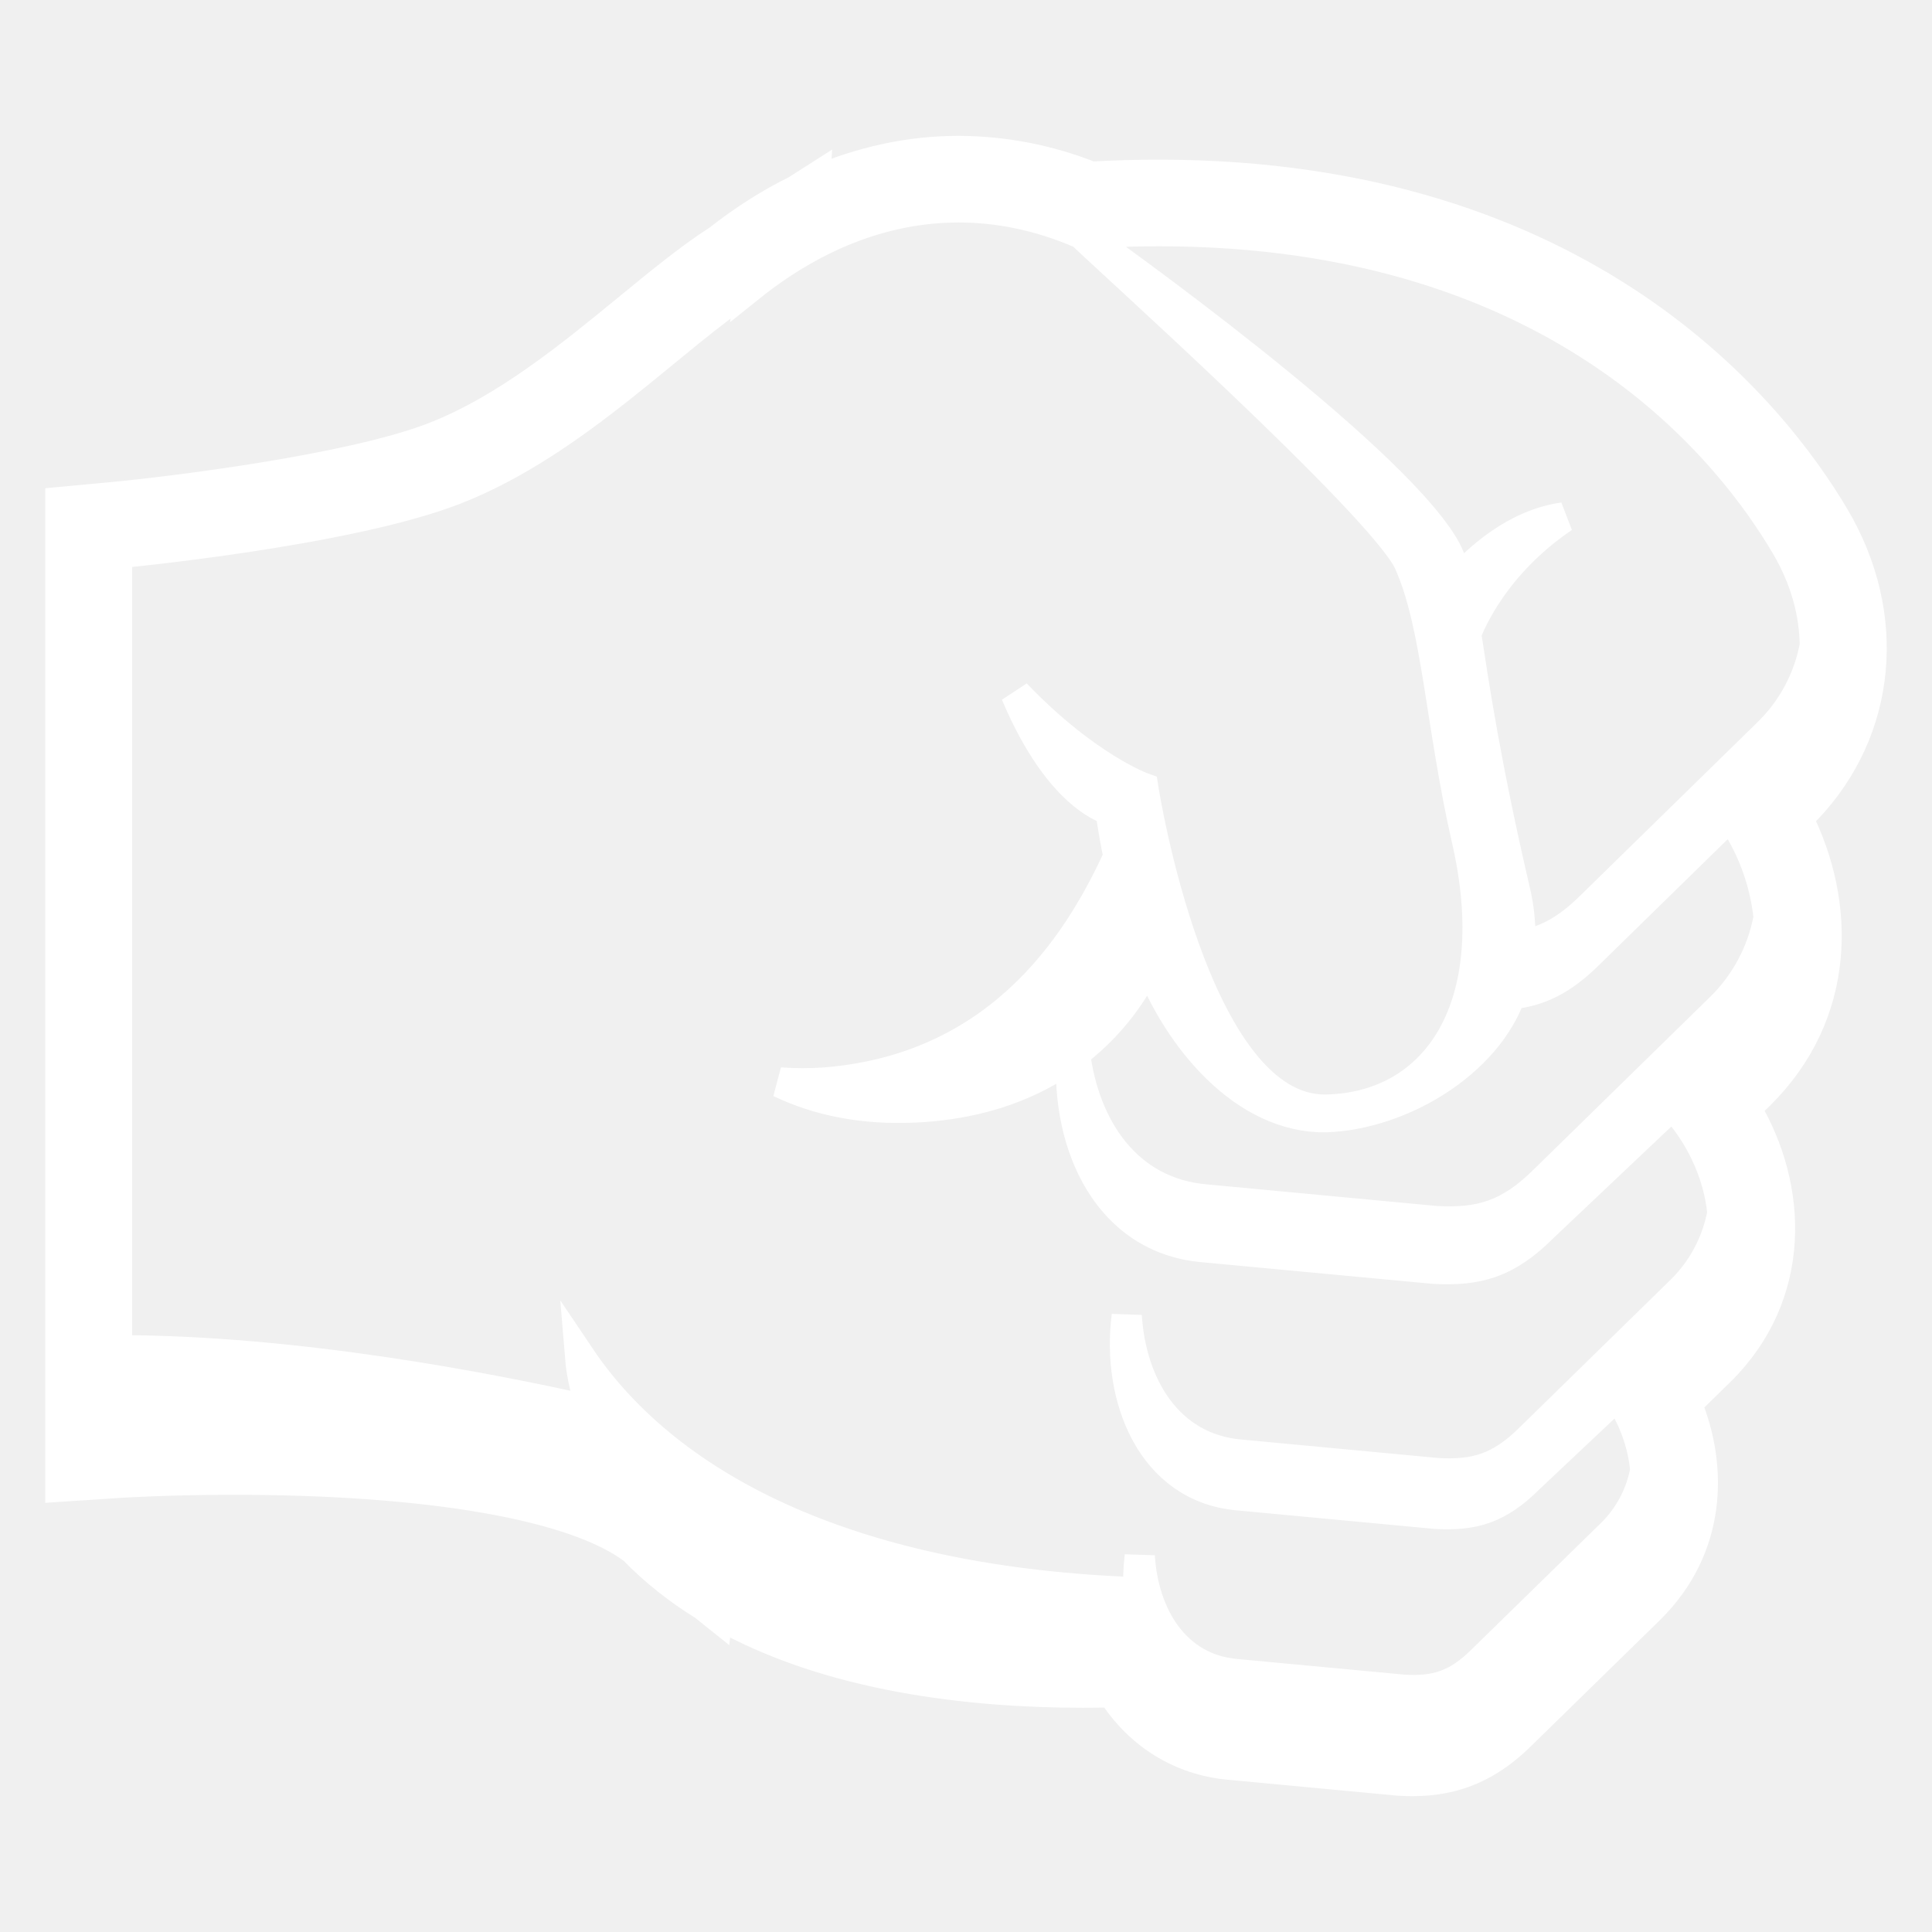
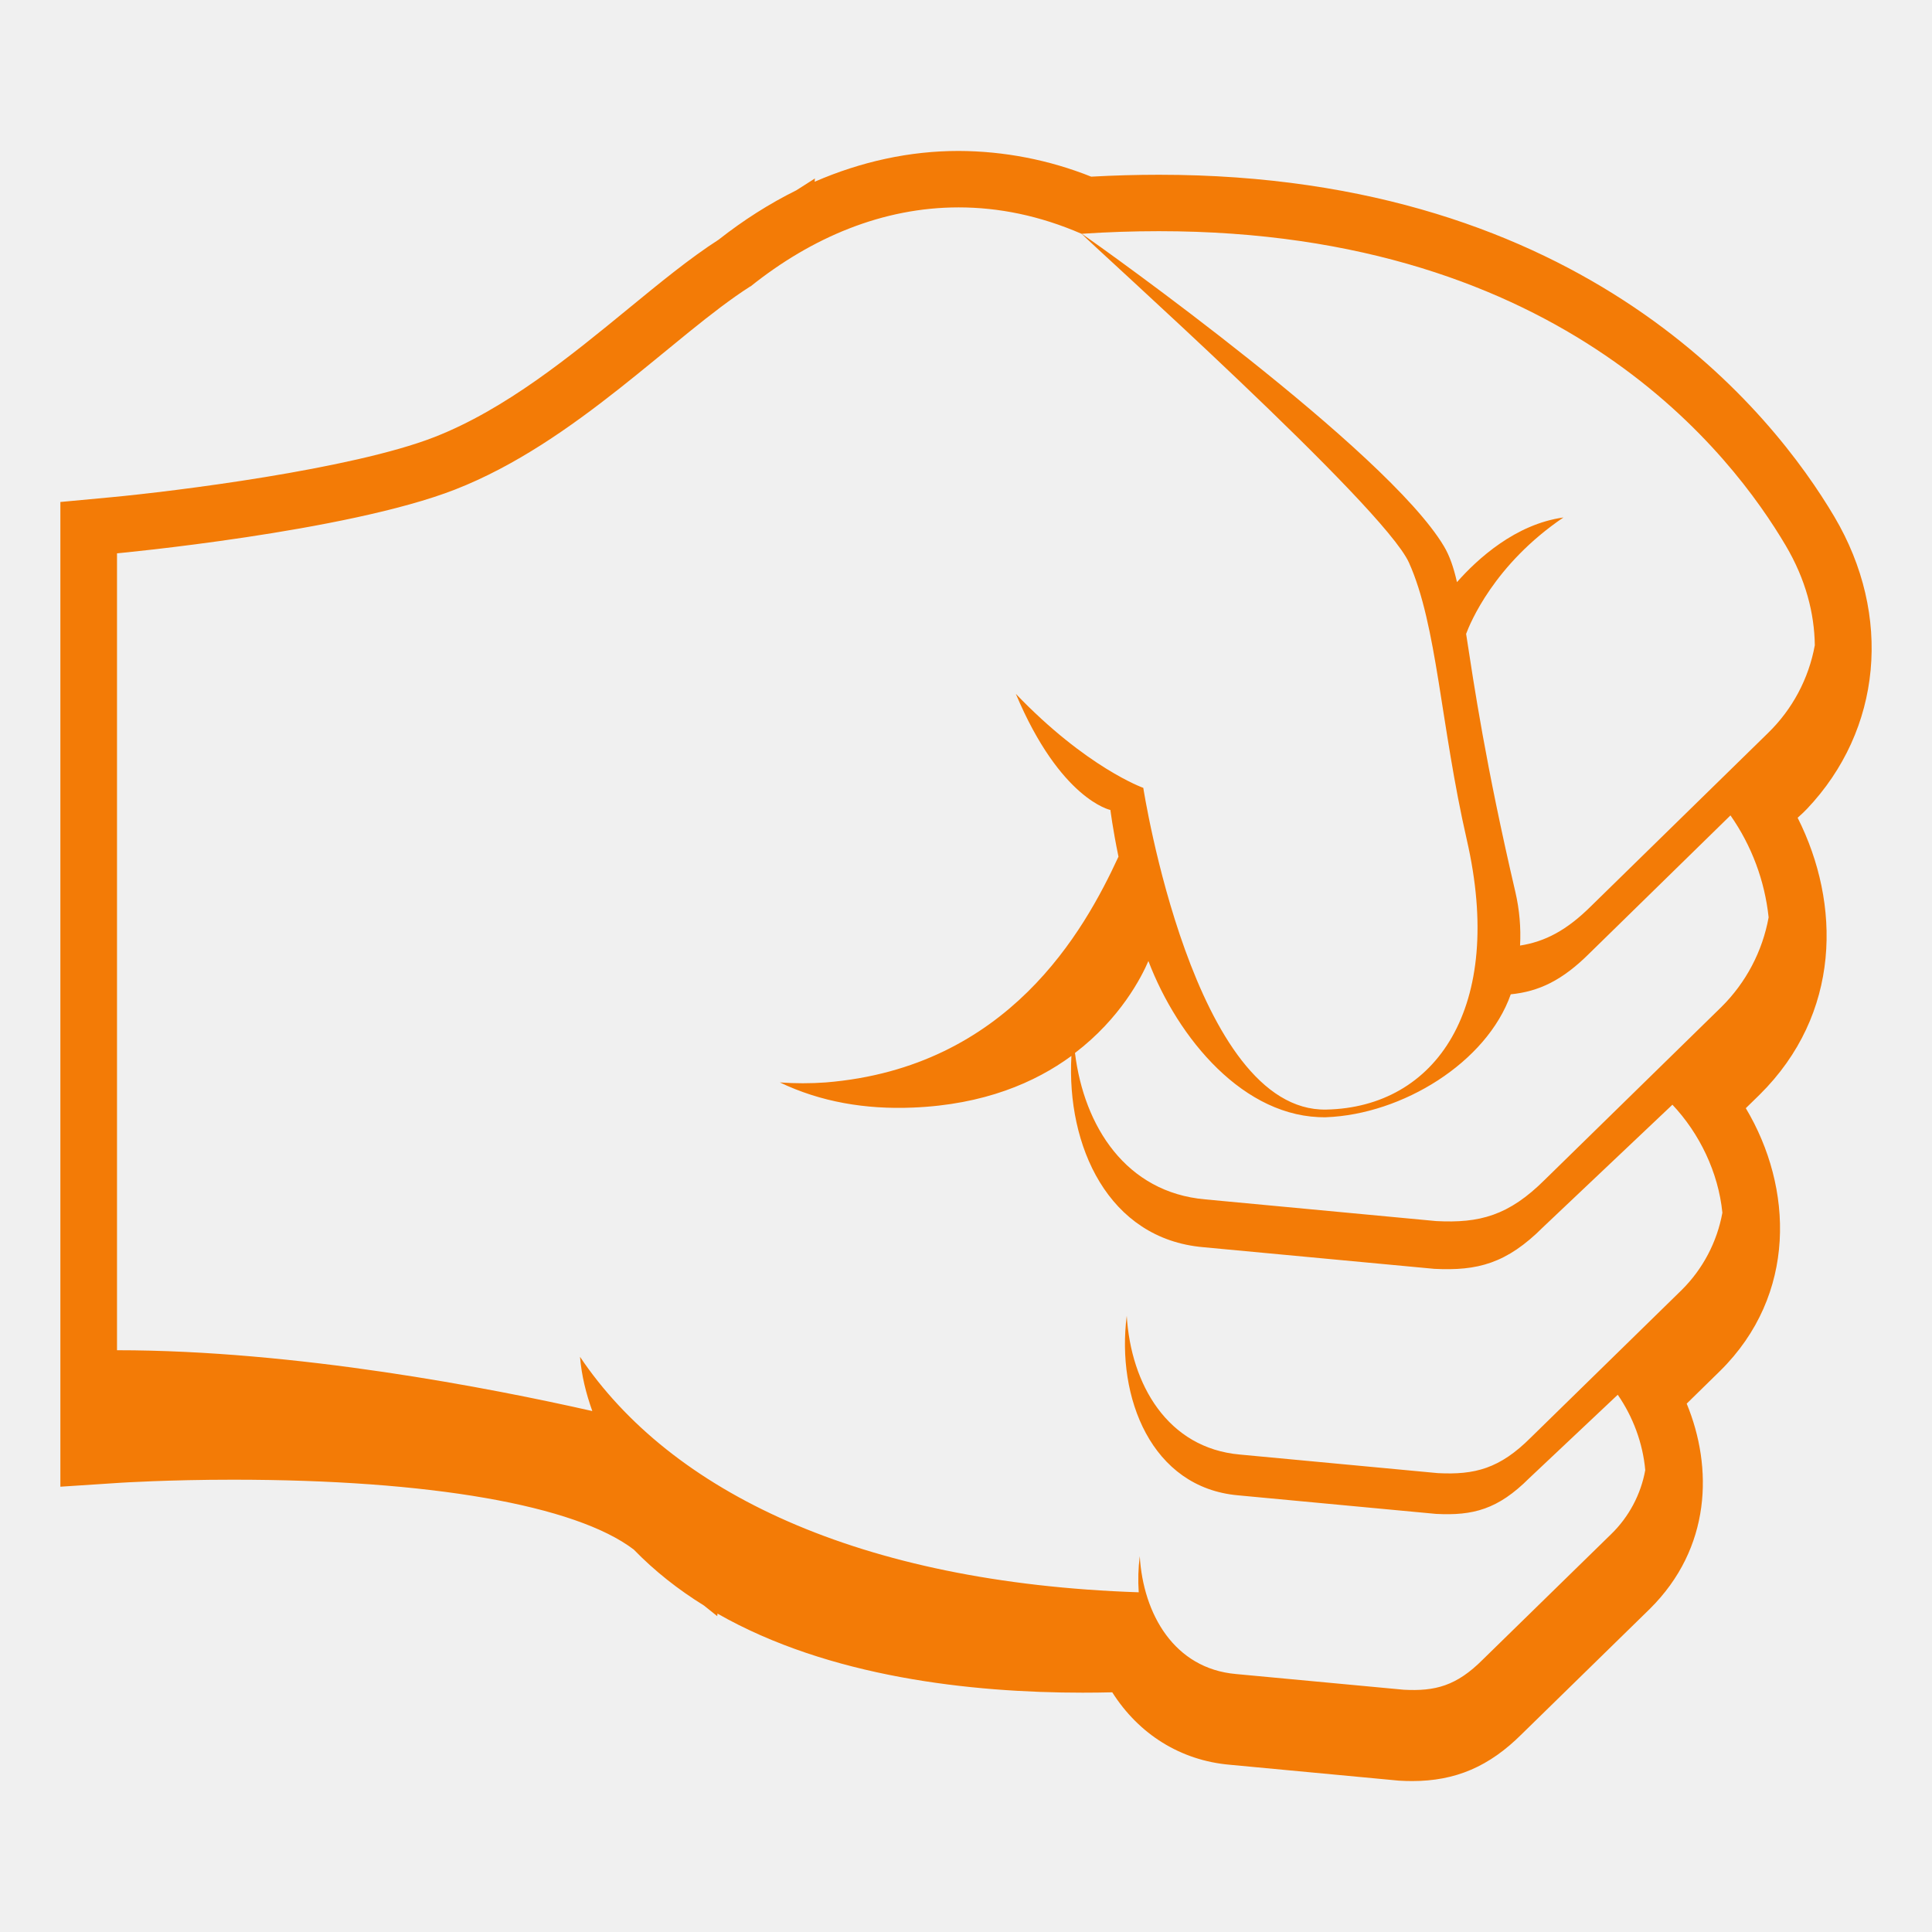
- <svg xmlns="http://www.w3.org/2000/svg" width="800px" height="800px" viewBox="0 0 64 64" aria-hidden="true" role="img" class="iconify iconify--emojione-monotone" preserveAspectRatio="xMidYMid meet" fill="#fff" stroke="#fff">
+ <svg xmlns="http://www.w3.org/2000/svg" width="800px" height="800px" viewBox="0 0 64 64" aria-hidden="true" role="img" class="iconify iconify--emojione-monotone" preserveAspectRatio="xMidYMid meet" fill="#F37B06">
  <g id="SVGRepo_bgCarrier" stroke-width="0" />
  <g id="SVGRepo_tracerCarrier" stroke-linecap="round" stroke-linejoin="round" />
  <g id="SVGRepo_iconCarrier">
-     <path d="M59.549 27.089c.111-.097.214-.194.308-.292c2.483-2.617 2.84-6.414.91-9.677c-2.016-3.407-8.23-11.331-22.375-11.331c-.733 0-1.486.021-2.245.063A11.97 11.97 0 0 0 31.757 5c-1.613 0-3.222.347-4.77 1.02l.008-.108l-.617.393c-.885.438-1.746.984-2.573 1.635c-.948.609-1.938 1.422-2.986 2.281c-1.906 1.563-4.066 3.335-6.429 4.258c-2.742 1.07-8.645 1.799-10.69 1.991l-1.7.159v32.62l1.999-.131c.016 0 1.555-.101 3.724-.101c6.512 0 11.335.842 13.269 2.312c.699.72 1.484 1.334 2.33 1.858l.437.35l.009-.084c3.698 2.11 8.412 2.619 12.097 2.619c.326 0 .653-.004.98-.012c.879 1.387 2.262 2.258 3.894 2.4l5.556.522l.04.004l.039.002c.139.008.274.012.406.012c1.434 0 2.554-.48 3.633-1.558l4.236-4.142c2.044-2.021 2.098-4.688 1.225-6.803l1.11-1.087c2.548-2.518 2.423-6.064.848-8.7l.453-.442c2.713-2.68 2.701-6.325 1.264-9.179M38.392 7.658c13.471 0 19.036 7.497 20.76 10.41c.668 1.13.952 2.252.966 3.307a5.402 5.402 0 0 1-1.553 2.91L52.723 30c-.826.824-1.542 1.192-2.369 1.323a6.338 6.338 0 0 0-.154-1.768c-.988-4.236-1.368-6.839-1.633-8.557c.127-.344.924-2.299 3.224-3.856c-1.589.22-2.848 1.373-3.527 2.142c-.112-.492-.242-.871-.434-1.192c-1.894-3.173-11.284-9.859-11.993-10.348a38.207 38.207 0 0 1 2.555-.086m17.322 35.069l-5.002 4.892c-1.031 1.033-1.86 1.243-3.083 1.18l-6.554-.615c-2.404-.211-3.613-2.334-3.75-4.596c-.347 2.693.808 5.693 3.691 5.947l6.556.615c1.222.063 2.049-.148 3.081-1.179l2.937-2.768c.504.729.832 1.603.911 2.497a3.937 3.937 0 0 1-1.129 2.12l-4.249 4.152c-.875.878-1.58 1.057-2.617 1.003l-5.567-.521c-2.041-.182-3.068-1.984-3.183-3.904a6.127 6.127 0 0 0-.034 1.197c-9.289-.313-15.512-3.342-18.508-7.8c.051.625.201 1.22.407 1.796c-3.371-.763-9.806-2.015-15.745-2.015V18.33s7.611-.711 11.198-2.113c4.01-1.565 7.249-5.116 9.785-6.732l-.001.007c2.036-1.631 4.389-2.622 6.898-2.622c1.321 0 2.687.273 4.072.875h.004c.376.406 9.994 9.013 10.841 10.892c.935 2.075 1.044 5.37 1.917 9.183c1.276 5.567-1.027 8.858-4.651 8.936c-4.4.093-6.066-10.657-6.066-10.657s-1.876-.665-4.222-3.114c1.476 3.506 3.133 3.847 3.133 3.847s.075.617.267 1.546c-1.138 2.464-3.653 6.986-9.695 7.479a10.59 10.59 0 0 1-1.522 0c1.35.647 2.84.898 4.405.833c2.354-.095 4.051-.829 5.253-1.711c-.167 2.974 1.215 6.06 4.366 6.336l7.655.717c1.427.072 2.394-.172 3.6-1.378l4.288-4.059c.891.943 1.522 2.236 1.655 3.578a4.816 4.816 0 0 1-1.342 2.554m1.308-9.368l-5.842 5.715c-1.205 1.203-2.174 1.449-3.601 1.376l-7.654-.719c-2.623-.23-4.013-2.411-4.315-4.85c1.505-1.147 2.202-2.508 2.432-3.046c.976 2.562 3.172 5.217 5.885 5.175c2.528-.095 5.323-1.813 6.119-4.072c.932-.094 1.704-.457 2.61-1.361l4.668-4.566a7.22 7.22 0 0 1 1.264 3.378a5.583 5.583 0 0 1-1.566 2.97" fill="#fff" />
+     <path d="M59.549 27.089c.111-.097.214-.194.308-.292c2.483-2.617 2.84-6.414.91-9.677c-2.016-3.407-8.23-11.331-22.375-11.331c-.733 0-1.486.021-2.245.063A11.97 11.97 0 0 0 31.757 5c-1.613 0-3.222.347-4.77 1.02l.008-.108l-.617.393c-.885.438-1.746.984-2.573 1.635c-.948.609-1.938 1.422-2.986 2.281c-1.906 1.563-4.066 3.335-6.429 4.258c-2.742 1.07-8.645 1.799-10.69 1.991l-1.7.159v32.62l1.999-.131c.016 0 1.555-.101 3.724-.101c6.512 0 11.335.842 13.269 2.312c.699.72 1.484 1.334 2.33 1.858l.437.35l.009-.084c3.698 2.11 8.412 2.619 12.097 2.619c.326 0 .653-.004.98-.012c.879 1.387 2.262 2.258 3.894 2.4l5.556.522l.04.004l.039.002c.139.008.274.012.406.012c1.434 0 2.554-.48 3.633-1.558l4.236-4.142c2.044-2.021 2.098-4.688 1.225-6.803l1.11-1.087c2.548-2.518 2.423-6.064.848-8.7l.453-.442c2.713-2.68 2.701-6.325 1.264-9.179M38.392 7.658c13.471 0 19.036 7.497 20.76 10.41c.668 1.13.952 2.252.966 3.307a5.402 5.402 0 0 1-1.553 2.91L52.723 30c-.826.824-1.542 1.192-2.369 1.323a6.338 6.338 0 0 0-.154-1.768c-.988-4.236-1.368-6.839-1.633-8.557c.127-.344.924-2.299 3.224-3.856c-1.589.22-2.848 1.373-3.527 2.142c-.112-.492-.242-.871-.434-1.192c-1.894-3.173-11.284-9.859-11.993-10.348a38.207 38.207 0 0 1 2.555-.086m17.322 35.069l-5.002 4.892c-1.031 1.033-1.86 1.243-3.083 1.18l-6.554-.615c-2.404-.211-3.613-2.334-3.75-4.596c-.347 2.693.808 5.693 3.691 5.947l6.556.615c1.222.063 2.049-.148 3.081-1.179l2.937-2.768c.504.729.832 1.603.911 2.497a3.937 3.937 0 0 1-1.129 2.12l-4.249 4.152c-.875.878-1.58 1.057-2.617 1.003l-5.567-.521c-2.041-.182-3.068-1.984-3.183-3.904a6.127 6.127 0 0 0-.034 1.197c-9.289-.313-15.512-3.342-18.508-7.8c.051.625.201 1.22.407 1.796c-3.371-.763-9.806-2.015-15.745-2.015V18.33s7.611-.711 11.198-2.113c4.01-1.565 7.249-5.116 9.785-6.732l-.001.007c2.036-1.631 4.389-2.622 6.898-2.622c1.321 0 2.687.273 4.072.875h.004c.376.406 9.994 9.013 10.841 10.892c.935 2.075 1.044 5.37 1.917 9.183c1.276 5.567-1.027 8.858-4.651 8.936c-4.4.093-6.066-10.657-6.066-10.657s-1.876-.665-4.222-3.114c1.476 3.506 3.133 3.847 3.133 3.847s.075.617.267 1.546c-1.138 2.464-3.653 6.986-9.695 7.479a10.59 10.59 0 0 1-1.522 0c1.35.647 2.84.898 4.405.833c2.354-.095 4.051-.829 5.253-1.711c-.167 2.974 1.215 6.06 4.366 6.336l7.655.717c1.427.072 2.394-.172 3.6-1.378l4.288-4.059c.891.943 1.522 2.236 1.655 3.578a4.816 4.816 0 0 1-1.342 2.554m1.308-9.368l-5.842 5.715c-1.205 1.203-2.174 1.449-3.601 1.376l-7.654-.719c-2.623-.23-4.013-2.411-4.315-4.85c1.505-1.147 2.202-2.508 2.432-3.046c.976 2.562 3.172 5.217 5.885 5.175c2.528-.095 5.323-1.813 6.119-4.072c.932-.094 1.704-.457 2.61-1.361l4.668-4.566a7.22 7.22 0 0 1 1.264 3.378a5.583 5.583 0 0 1-1.566 2.97" fill="#F37B06" />
  </g>
</svg>
